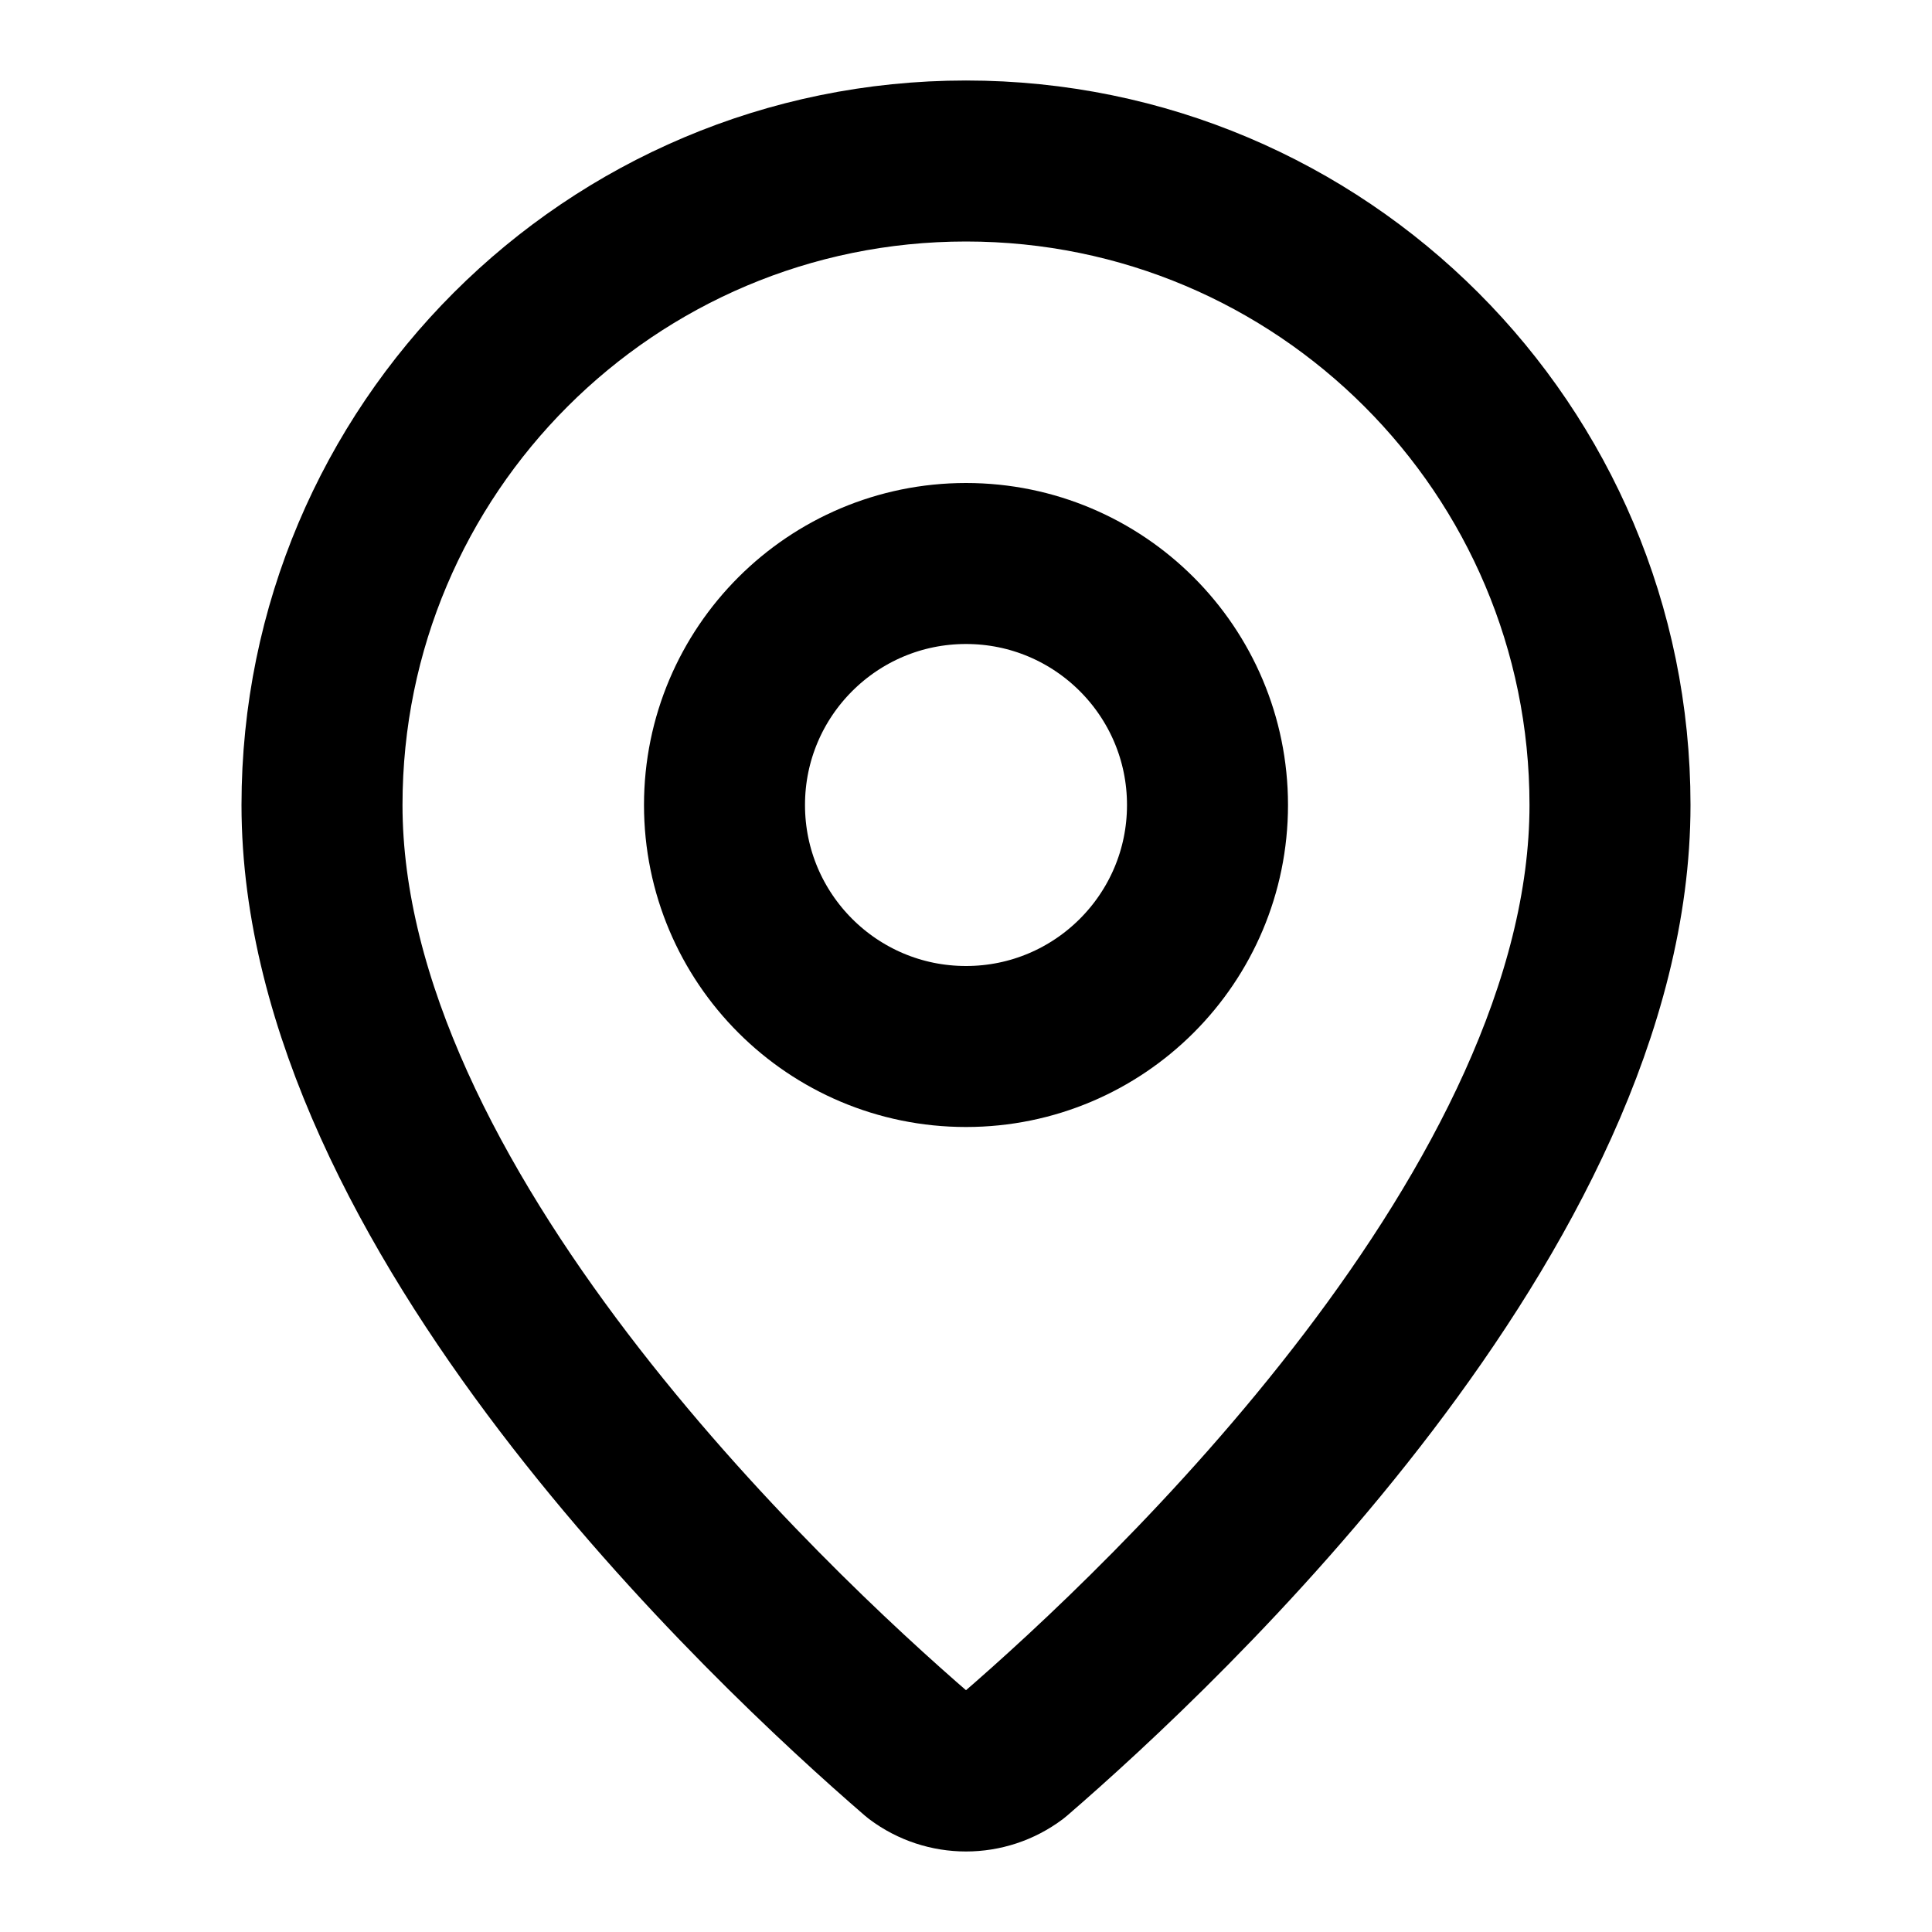
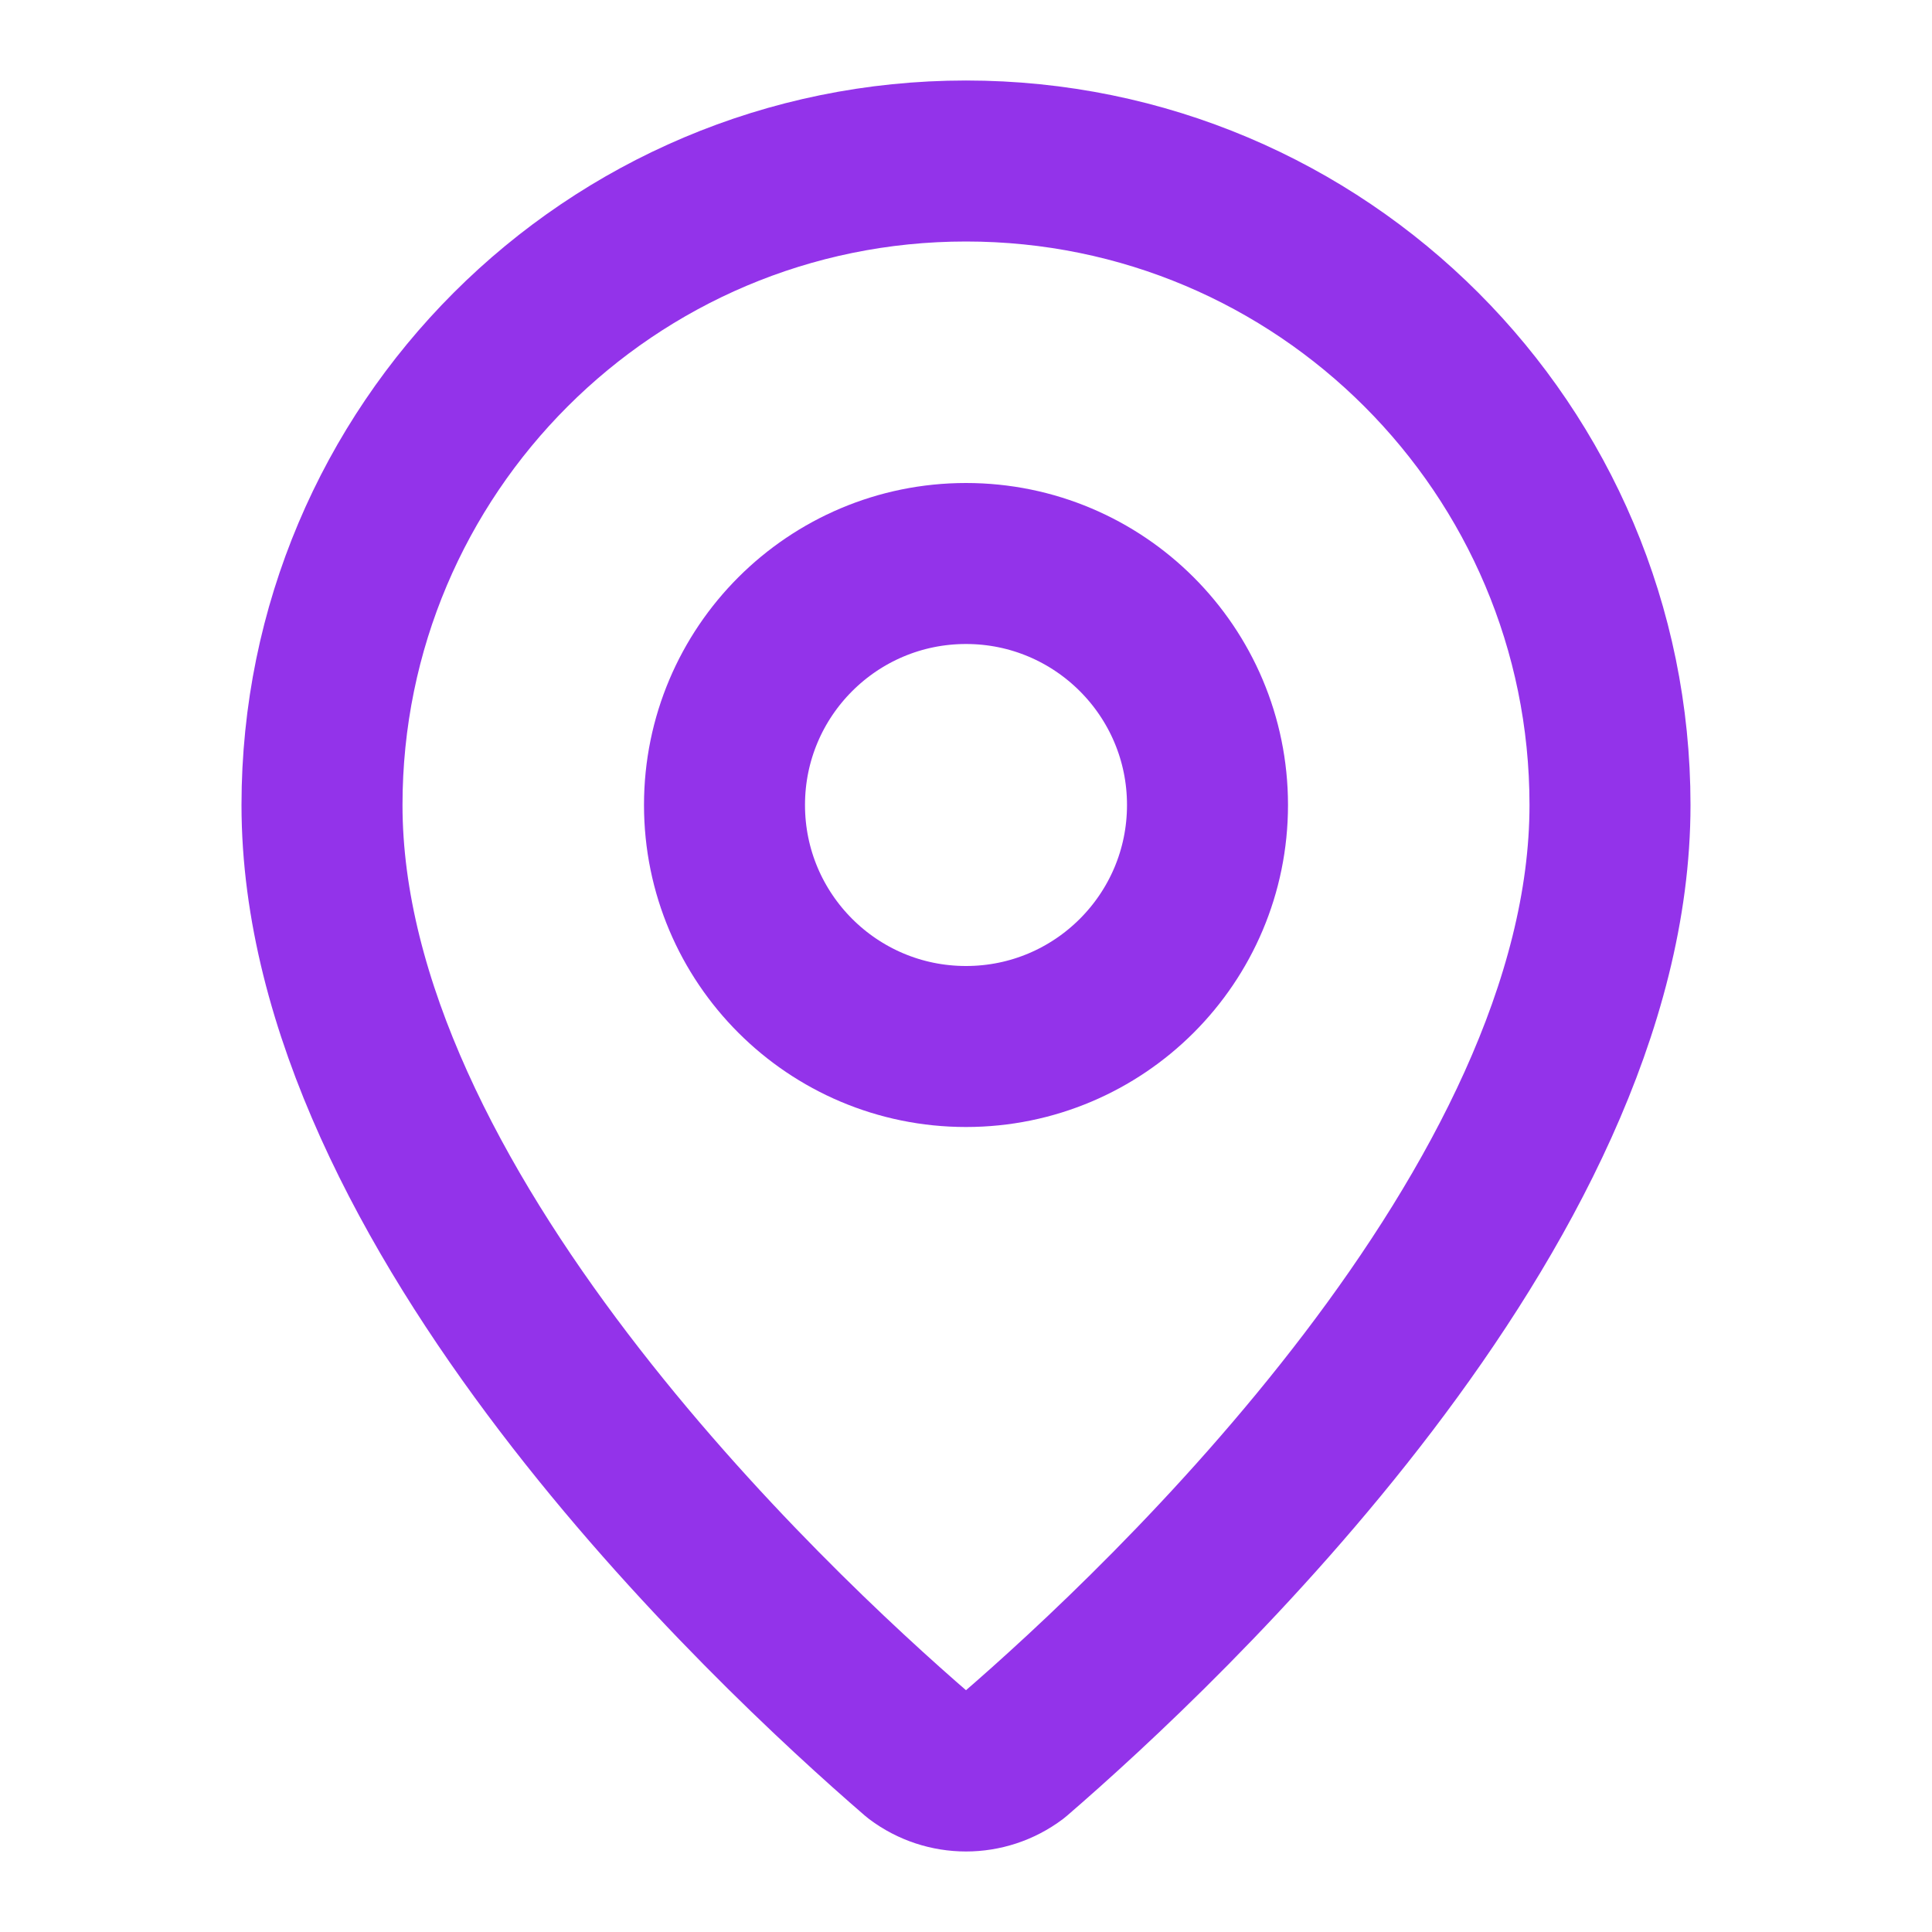
- <svg xmlns="http://www.w3.org/2000/svg" width="24" height="24" viewBox="0 0 24 24" fill="none" stroke="currentColor" stroke-width="2" stroke-linecap="round" stroke-linejoin="round" class="lucide lucide-map-pin-icon lucide-map-pin">
+ <svg xmlns="http://www.w3.org/2000/svg" width="24" height="24" viewBox="0 0 24 24" fill="none" stroke="#9333ea" stroke-width="2" stroke-linecap="round" stroke-linejoin="round" class="lucide lucide-map-pin-icon lucide-map-pin">
  <path d="M20 10c0 4.993-5.539 10.193-7.399 11.799a1 1 0 0 1-1.202 0C9.539 20.193 4 14.993 4 10a8 8 0 0 1 16 0" />
  <circle cx="12" cy="10" r="3" />
</svg>
